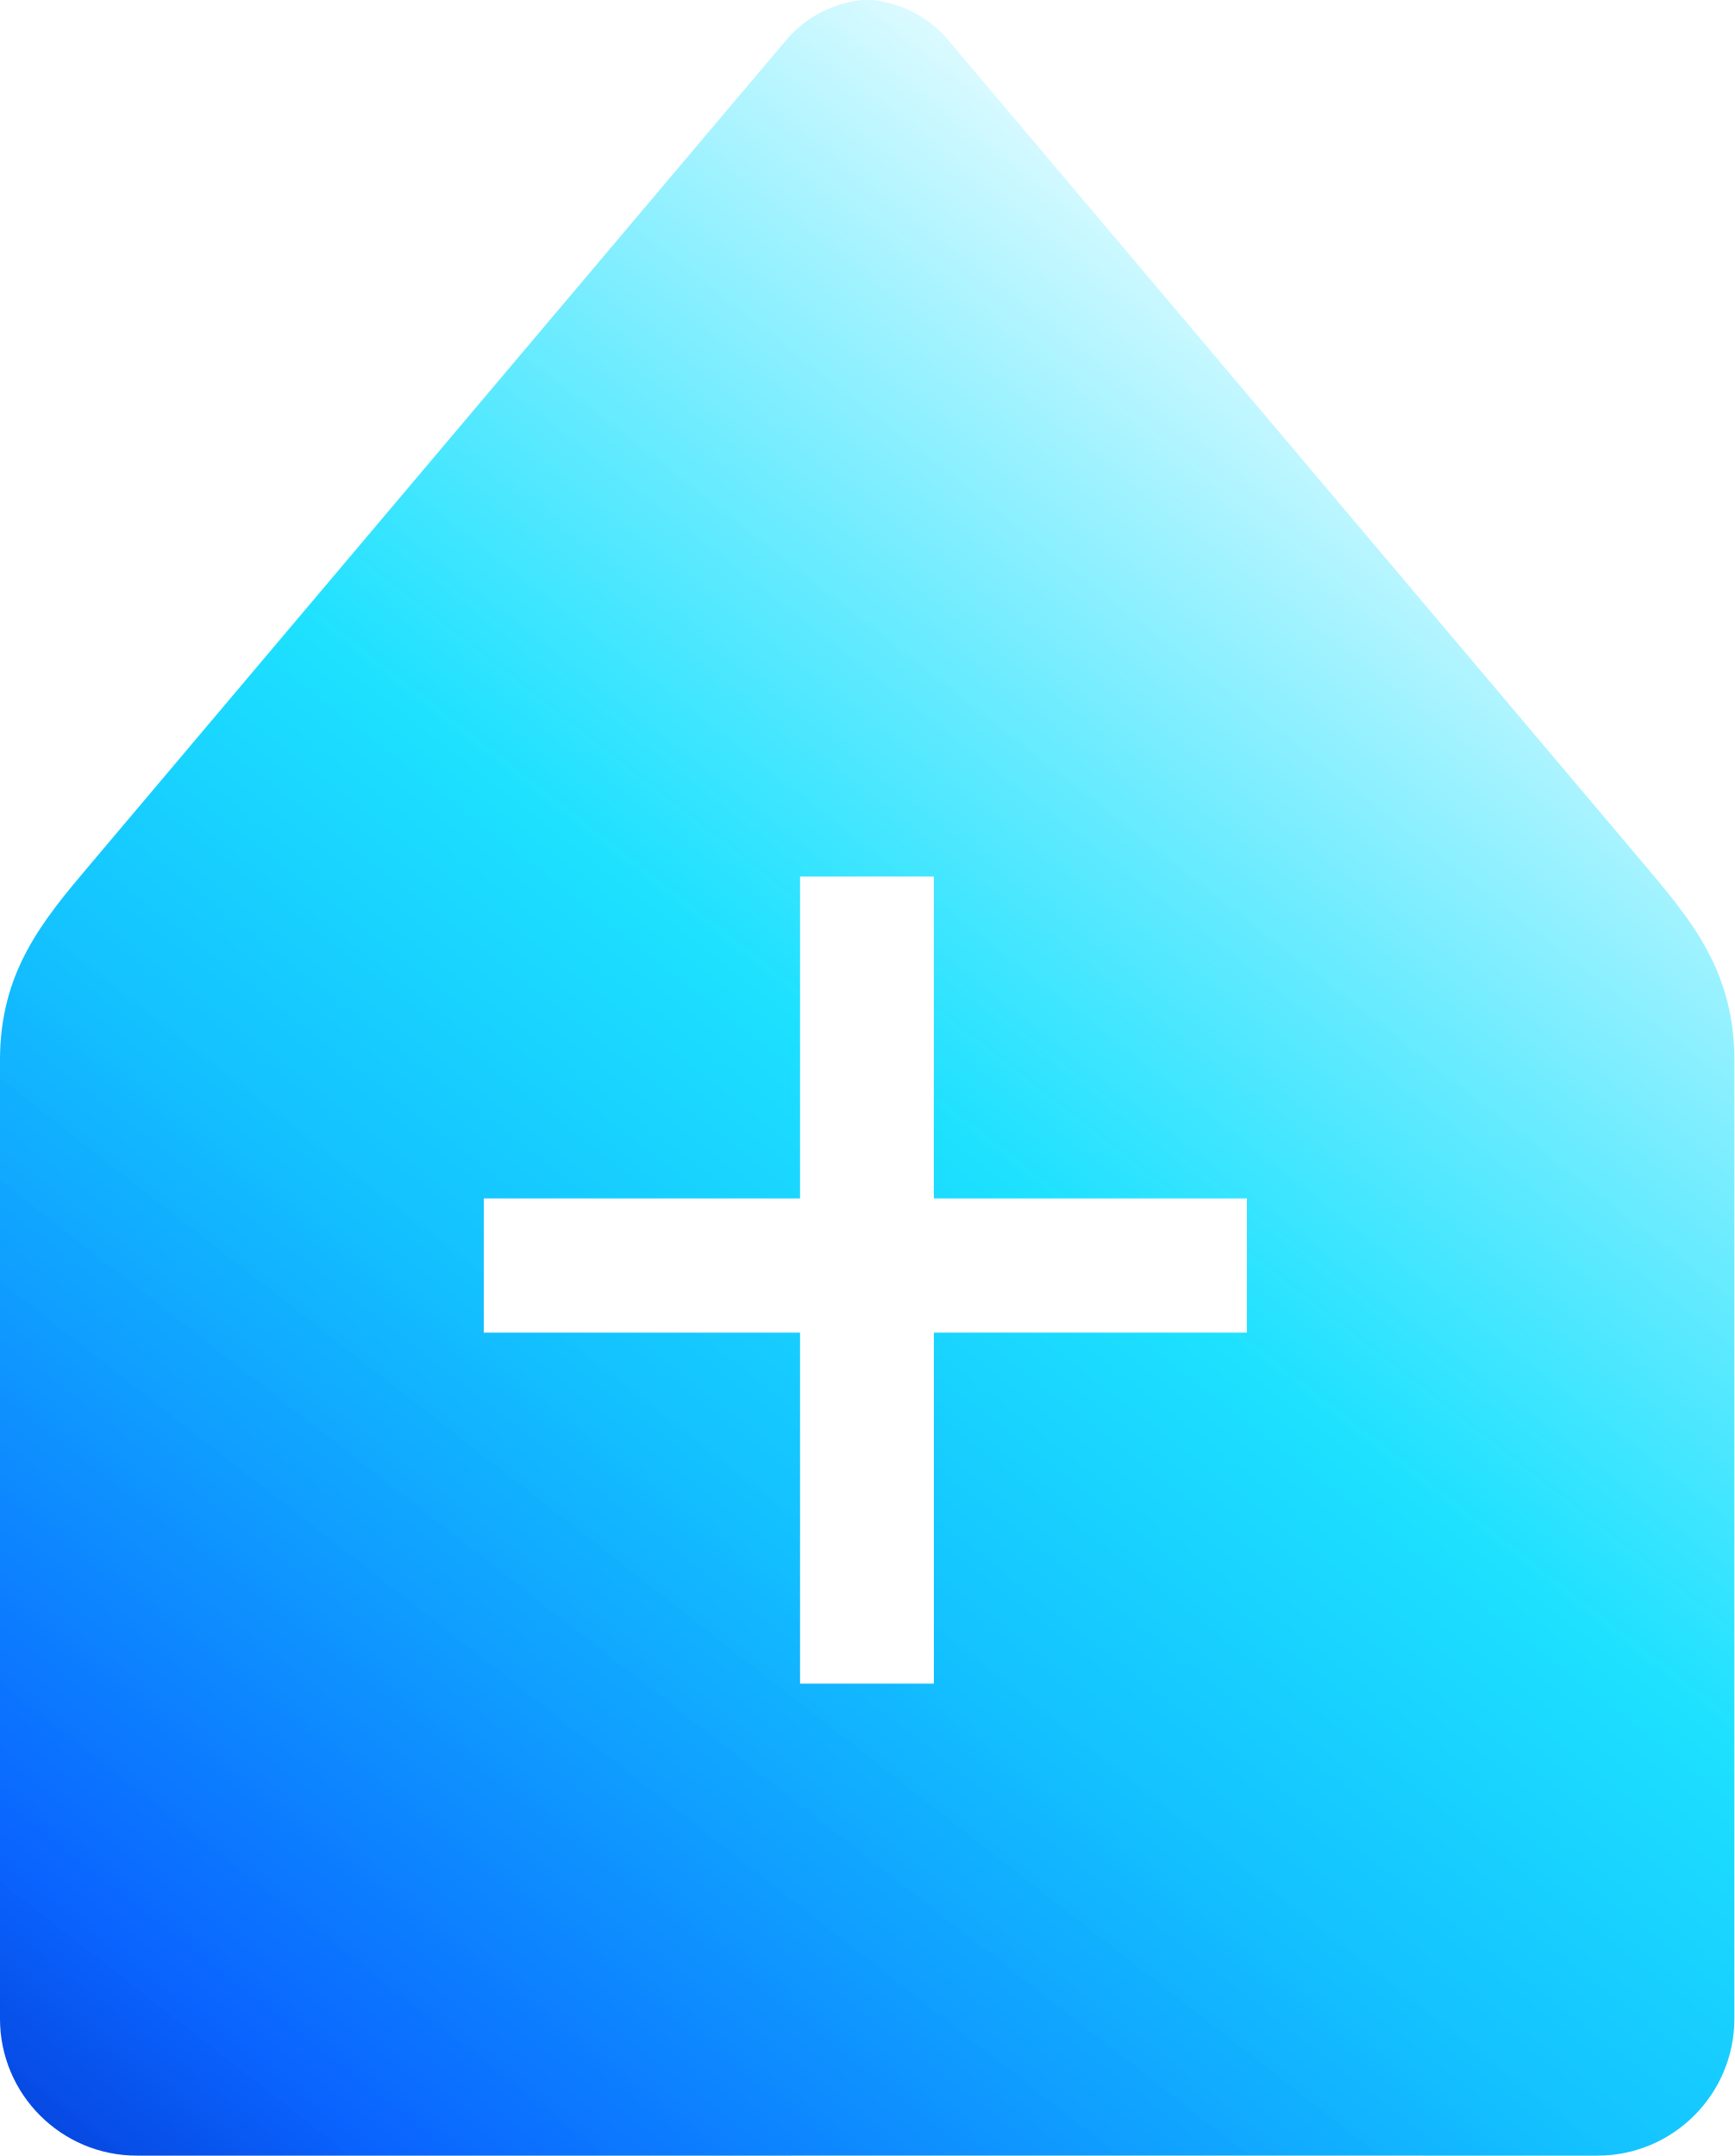
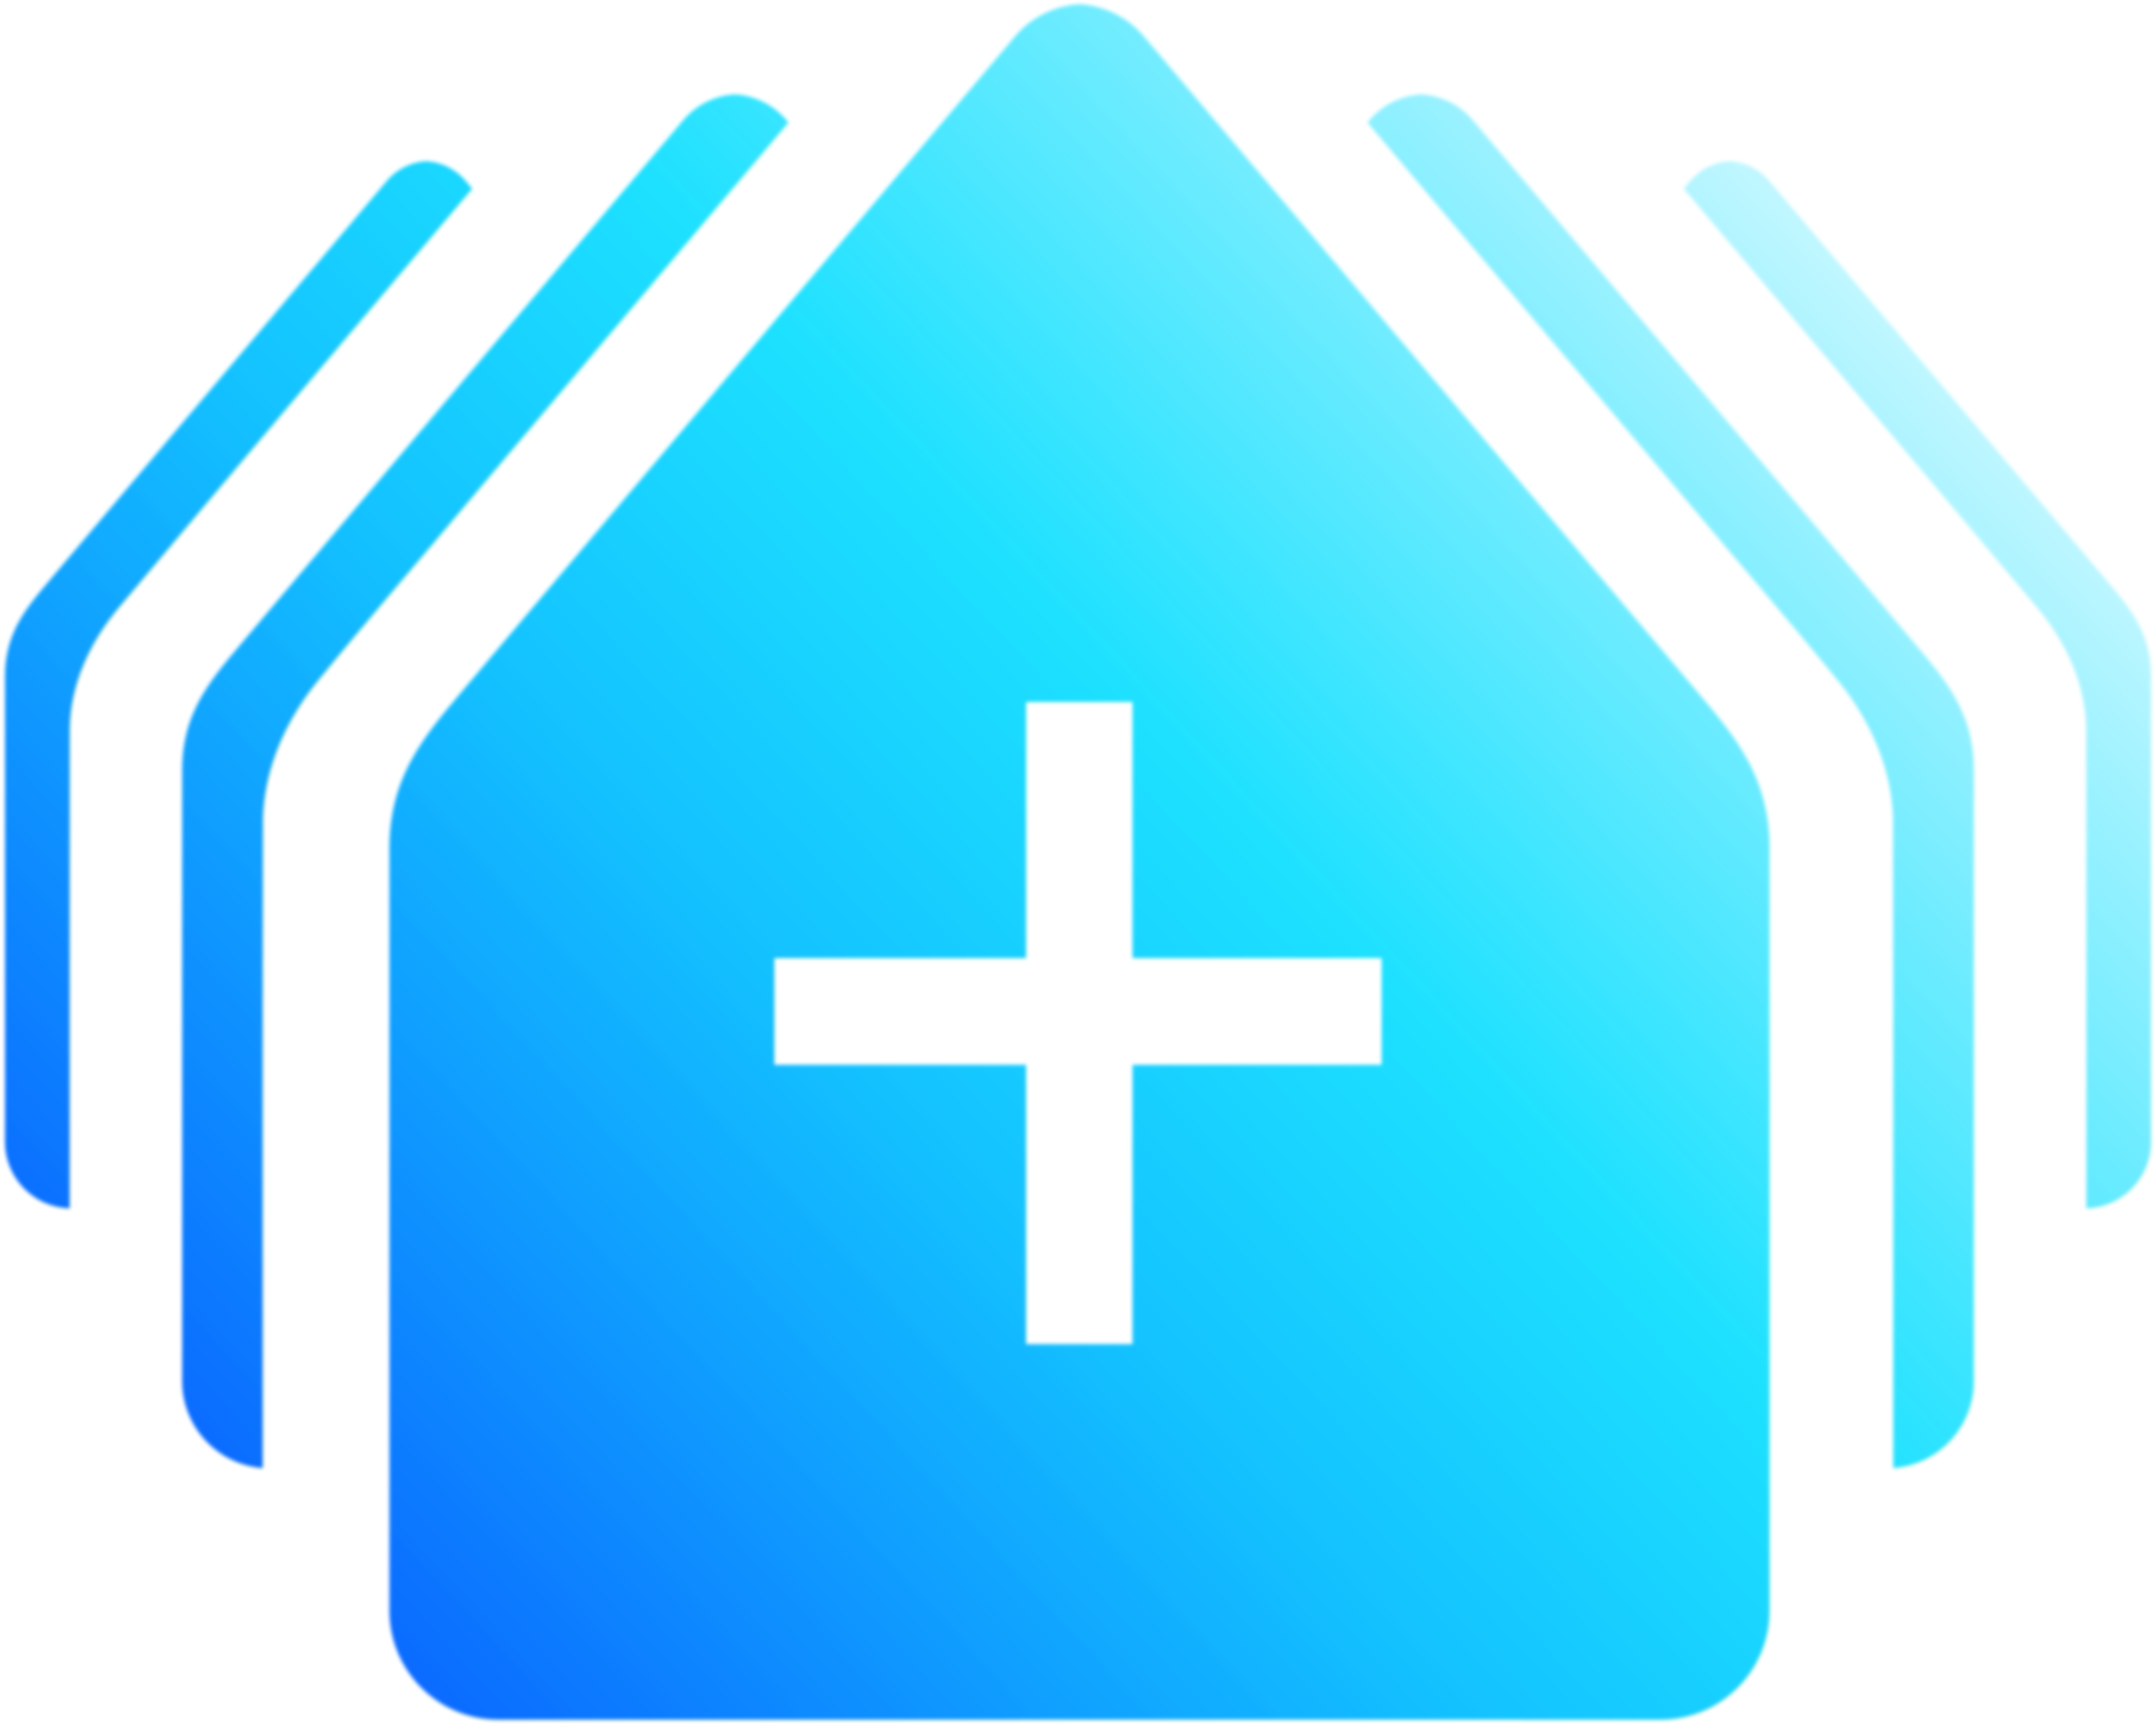
- <svg xmlns="http://www.w3.org/2000/svg" xmlns:xlink="http://www.w3.org/1999/xlink" width="950" height="1180.836" viewBox="0 0 950 1180.836" version="1.1" id="svg989">
+ <svg xmlns="http://www.w3.org/2000/svg" xmlns:xlink="http://www.w3.org/1999/xlink" width="1484.167" height="1186.67" viewBox="0 0 1484.167 1186.67" version="1.1" id="svg989">
  <defs id="defs983">
    <linearGradient id="linearGradient845">
      <stop style="stop-color:#000097;stop-opacity:1" offset="0" id="stop841" />
      <stop id="stop849" offset="0.242" style="stop-color:#005eff;stop-opacity:0.961;" />
      <stop id="stop845" offset="0.5" style="stop-color:#00bcff;stop-opacity:0.925;" />
      <stop style="stop-color:#00ddff;stop-opacity:0.886;" offset="0.645" id="stop847" />
      <stop style="stop-color:#ffffff;stop-opacity:1" offset="1" id="stop843" />
-     </linearGradient>
-     <linearGradient id="linearGradient1019-6-7">
-       <stop style="stop-color:#00ffff;stop-opacity:1" offset="0" id="stop1570" />
-       <stop style="stop-color:#00aaaa;stop-opacity:1" offset="1" id="stop1572" />
    </linearGradient>
    <filter style="color-interpolation-filters:sRGB" id="filter10753" x="-0.01" y="-0.01" width="1.019" height="1.02">
      <feGaussianBlur stdDeviation="5" result="blur" id="feGaussianBlur10745" />
      <feComposite in="SourceGraphic" in2="blur" operator="atop" result="composite1" id="feComposite10747" />
      <feComposite in2="composite1" operator="in" result="composite2" id="feComposite10749" />
      <feComposite in2="composite2" operator="in" result="composite3" id="feComposite10751" />
    </filter>
    <filter style="color-interpolation-filters:sRGB" id="filter14693" x="-0.01" y="-0.01" width="1.019" height="1.02">
      <feGaussianBlur stdDeviation="5 5" result="blur" id="feGaussianBlur14691" />
    </filter>
-     <linearGradient xlink:href="#linearGradient1019-6-7" id="linearGradient3020" x1="1388.962" y1="-202.876" x2="116.834" y2="984.163" gradientUnits="userSpaceOnUse" spreadMethod="repeat" gradientTransform="translate(274.998,159.582)" />
    <filter style="color-interpolation-filters:sRGB" id="filter876" x="-0.002" width="1.005" y="-0.002" height="1.005">
      <feGaussianBlur stdDeviation="1.215" id="feGaussianBlur878" />
    </filter>
-     <linearGradient xlink:href="#linearGradient845" id="linearGradient847" x1="-130.963" y1="1384.756" x2="826.216" y2="158.546" gradientUnits="userSpaceOnUse" />
+     <filter height="1.02" width="1.019" y="-0.01" x="-0.01" id="filter10753-3" style="color-interpolation-filters:sRGB">
+       <feGaussianBlur id="feGaussianBlur10745-5" result="blur" stdDeviation="5" />
+       <feComposite id="feComposite10747-6" result="composite1" operator="atop" in2="blur" in="SourceGraphic" />
+       <feComposite id="feComposite10749-2" result="composite2" operator="in" in2="composite1" />
+       <feComposite id="feComposite10751-9" result="composite3" operator="in" in2="composite2" />
+     </filter>
+     <filter height="1.02" width="1.019" y="-0.01" x="-0.01" id="filter14693-1" style="color-interpolation-filters:sRGB">
+       <feGaussianBlur id="feGaussianBlur14691-2" result="blur" stdDeviation="5 5" />
+     </filter>
+     <linearGradient xlink:href="#linearGradient845" id="linearGradient1129" gradientUnits="userSpaceOnUse" gradientTransform="translate(227.1009,-898.9373)" x1="-246.875" y1="1028.461" x2="1312.605" y2="-417.366" spreadMethod="repeat" />
  </defs>
-   <g id="layer1" transform="translate(-274.998,204.8763)" style="display:none">
-     <path style="opacity:1;fill:url(#linearGradient3020);fill-opacity:1;stroke:none;stroke-width:15.261;stroke-linecap:round;stroke-linejoin:miter;stroke-miterlimit:4;stroke-dasharray:none;stroke-opacity:1;filter:url(#filter876)" d="m 749.999,-204.876 c 0,0 -25.665,2e-5 -44.34,22.143 v 0.002 l -29.736,35.191 -325.922,386 -25.736,30.48 c -25.739,30.481 -49.266,58.344 -49.266,107.019 v 443.941 81.059 c 0,41.421 33.579,75 75,75 h 358.5 v -0.025 H 1054.749 v 0.025 h 95.25 c 41.421,0 75,-33.579 75,-75 v -81.059 -443.941 c 0,-48.675 -23.526,-76.538 -49.264,-107.019 l -25.736,-30.48 -325.922,-386 -29.713,-35.191 c -18.698,-22.145 -44.365,-22.145 -44.365,-22.145 z m -175,75 c 0,0 -20.557,4.1e-4 -35.516,17.736 v 0.002 l -23.818,28.188 -261.059,309.182 -20.615,24.414 c -20.615,24.415 -39.459,46.733 -39.459,85.721 v 355.592 64.928 c 0.008,31.392 24.186,57.486 55.486,59.883 -0.132,-122.6 0.077,-245.208 -0.019,-367.809 0.473,-29.158 -0.953,-58.381 0.713,-87.502 2.661,-34.52 19.694,-66.1 41.625,-92.225 106.304,-126.406 213.076,-252.501 319.59,-378.721 l -1.393,-1.65 c -14.977,-17.738 -35.535,-17.738 -35.535,-17.738 z m 350.002,0 c 0,0 -20.56,6.4e-4 -35.537,17.738 l -1.381,1.637 c 71.789,84.92 143.409,169.991 215.213,254.898 36.412,43.574 73.722,86.413 109.58,130.441 21.306,26.505 35.984,59.12 36.953,93.459 0.364,149.139 0.122,298.288 0.164,447.432 31.281,-2.402 55.447,-28.47 55.475,-59.844 v -64.928 -355.592 c 0,-38.988 -18.844,-61.306 -39.459,-85.721 l -20.615,-24.414 -261.059,-309.182 -23.82,-28.188 v -0.002 c -14.959,-17.736 -35.514,-17.736 -35.514,-17.736 z m -510.004,70 c 0,0 -15.666,7.8e-4 -27.066,13.518 v 0.002 l -18.152,21.482 -198.957,235.631 -15.711,18.607 c -15.711,18.607 -30.072,35.615 -30.072,65.328 v 271.002 49.482 c 0.015,24.777 19.738,45.047 44.506,45.738 -0.083,-110.04 -0.004,-220.085 0.062,-330.123 0.381,-30.703 14.006,-59.746 33.457,-82.99 80.947,-96.432 162.377,-192.532 243.59,-288.74 l -4.574,-5.418 c -11.414,-13.518 -27.082,-13.52 -27.082,-13.52 z m 670.004,0 c 0,0 -15.668,10e-4 -27.082,13.52 l -4.566,5.408 c 80.997,95.862 162.035,191.737 242.809,287.785 19.319,22.938 33.28,51.416 34.148,81.812 0.32,110.744 0.139,221.497 0.148,332.246 24.759,-0.692 44.479,-20.95 44.504,-45.719 v -49.482 -271.002 c 0,-29.713 -14.363,-46.721 -30.074,-65.328 l -15.709,-18.607 -198.959,-235.631 -18.152,-21.482 v -0.002 c -11.4,-13.517 -27.066,-13.518 -27.066,-13.518 z M 737.499,275.46 h 25 v 200.5 h 195.5 v 25 h -195.5 v 216.5 h -25 v -216.5 h -197.5 v -25 h 197.5 z" id="path2018" />
+   <g id="layer1" transform="translate(-227.1009,1263.396)" style="display:inline">
    <rect style="opacity:0.99;fill:#20989f;fill-opacity:1;stroke:none;stroke-width:25;stroke-linecap:round;stroke-linejoin:miter;stroke-miterlimit:4;stroke-dasharray:none;stroke-opacity:1" id="rect1992" height="100" x="994" y="260.041" width="0" />
+     <path style="opacity:1;fill:url(#linearGradient1129);fill-opacity:1;stroke:none;stroke-width:15.261;stroke-linecap:round;stroke-linejoin:miter;stroke-miterlimit:4;stroke-dasharray:none;stroke-opacity:1;filter:url(#filter876)" d="m 970.191,-1260.477 c 0,0 -25.663,10e-5 -44.338,22.143 v 0 l -29.738,35.191 -325.922,386 -25.736,30.48 c -25.739,30.481 -49.266,58.344 -49.266,107.02 v 443.941 81.059 c 0,41.421 33.579,75 75,75 h 358.5 v -0.025 h 346.25 v 0.025 h 95.25 c 41.421,0 75,-33.579 75,-75 v -81.059 -443.941 c 0,-48.675 -23.526,-76.538 -49.264,-107.02 l -25.736,-30.48 -325.922,-386 -29.713,-35.191 c -18.698,-22.145 -44.365,-22.145 -44.365,-22.145 z m -237.24,62.062 v 0 c 0,0 -20.553,3e-4 -35.512,17.736 l -23.82,28.188 -261.059,309.182 -20.615,24.414 c -20.615,24.415 -39.461,46.733 -39.461,85.721 v 355.592 64.928 c 0.028,31.373 24.195,57.442 55.477,59.844 0.042,-149.144 -0.2,-298.292 0.164,-447.432 0.969,-34.339 15.645,-66.954 36.951,-93.459 35.858,-44.029 73.17,-86.867 109.582,-130.441 71.804,-84.908 143.424,-169.978 215.213,-254.898 l -1.381,-1.637 c -14.977,-17.738 -35.539,-17.738 -35.539,-17.738 z m 472.465,0 c 0,0 -20.56,6e-4 -35.537,17.738 l -1.383,1.637 c 71.789,84.921 143.409,169.991 215.213,254.898 36.412,43.574 73.724,86.413 109.582,130.441 21.306,26.504 35.982,59.12 36.951,93.459 0.364,149.139 0.124,298.288 0.166,447.432 31.281,-2.402 55.446,-28.471 55.475,-59.844 v -64.928 -355.592 c 0,-38.988 -18.846,-61.305 -39.461,-85.721 l -20.613,-24.414 -261.059,-309.182 -23.82,-28.188 c -14.959,-17.736 -35.514,-17.736 -35.514,-17.736 z m -684.908,45.996 v 0 c -0.011,0 -15.67,0.01 -27.066,13.518 l -18.154,21.482 -198.955,235.631 -15.711,18.607 c -15.711,18.607 -30.072,35.615 -30.072,65.328 v 271.002 49.483 c 0.015,24.777 19.738,45.047 44.506,45.738 -0.083,-110.04 -9.6e-4,-220.085 0.06,-330.123 0.381,-30.703 14.006,-59.746 33.457,-82.99 80.947,-96.432 162.377,-192.532 243.59,-288.74 l -4.574,-5.418 c -11.41,-13.513 -27.069,-13.52 -27.08,-13.52 z m 897.353,0 c -0.011,0 -15.67,0.01 -27.08,13.52 l -4.574,5.418 c 81.213,96.208 162.643,192.308 243.59,288.74 19.451,23.244 33.076,52.287 33.457,82.99 0.062,110.038 0.144,220.083 0.061,330.123 24.768,-0.691 44.491,-20.961 44.506,-45.738 v -49.483 -271.002 c 0,-29.713 -14.361,-46.721 -30.072,-65.328 l -15.711,-18.607 -198.955,-235.631 -18.154,-21.482 c -11.396,-13.508 -27.055,-13.518 -27.066,-13.518 z m -484.435,372.213 h 73.289 v 176.32 h 171.465 v 24.244 h 0.014 v 25 h -0.014 v 24.236 h -171.465 v 192.256 h -24.023 v 0.008 h -25 v -0.008 h -24.266 v -192.256 H 760.187 v -73.481 h 173.238 z" id="path1127" />
  </g>
-   <g id="layer2" style="display:inline" transform="translate(-274.998,-159.582)">
-     <path style="display:inline;opacity:1;fill:url(#linearGradient847);fill-opacity:1;stroke:none;stroke-width:15.261;stroke-linecap:round;stroke-linejoin:miter;stroke-miterlimit:4;stroke-dasharray:none;stroke-opacity:1" d="M 474.992 -0.203 C 474.992 -0.203 449.33 -0.203 430.654 21.939 L 430.654 21.941 L 400.916 57.133 L 74.994 443.133 L 49.258 473.613 C 23.519 504.094 -0.008 531.958 -0.008 580.633 L -0.008 1024.574 L -0.008 1105.633 C -0.008 1147.054 33.571 1180.633 74.992 1180.633 L 433.492 1180.633 L 433.492 1180.607 L 779.742 1180.607 L 779.742 1180.633 L 874.992 1180.633 C 916.414 1180.633 949.992 1147.054 949.992 1105.633 L 949.992 1024.574 L 949.992 580.633 C 949.992 531.958 926.466 504.095 900.729 473.613 L 874.992 443.133 L 549.07 57.133 L 519.357 21.941 C 500.659 -0.203 474.992 -0.203 474.992 -0.203 z M 438.227 480.068 L 511.516 480.068 L 511.516 656.389 L 682.98 656.389 L 682.98 680.633 L 682.992 680.633 L 682.992 705.633 L 682.98 705.633 L 682.98 729.869 L 511.516 729.869 L 511.516 922.125 L 487.492 922.125 L 487.492 922.133 L 462.492 922.133 L 462.492 922.125 L 438.227 922.125 L 438.227 729.869 L 264.988 729.869 L 264.988 656.389 L 438.227 656.389 L 438.227 480.068 z " transform="translate(274.998,159.582)" id="path864" />
-   </g>
+   <g id="layer2" style="display:inline" transform="translate(-227.1009,898.9373)" />
</svg>
